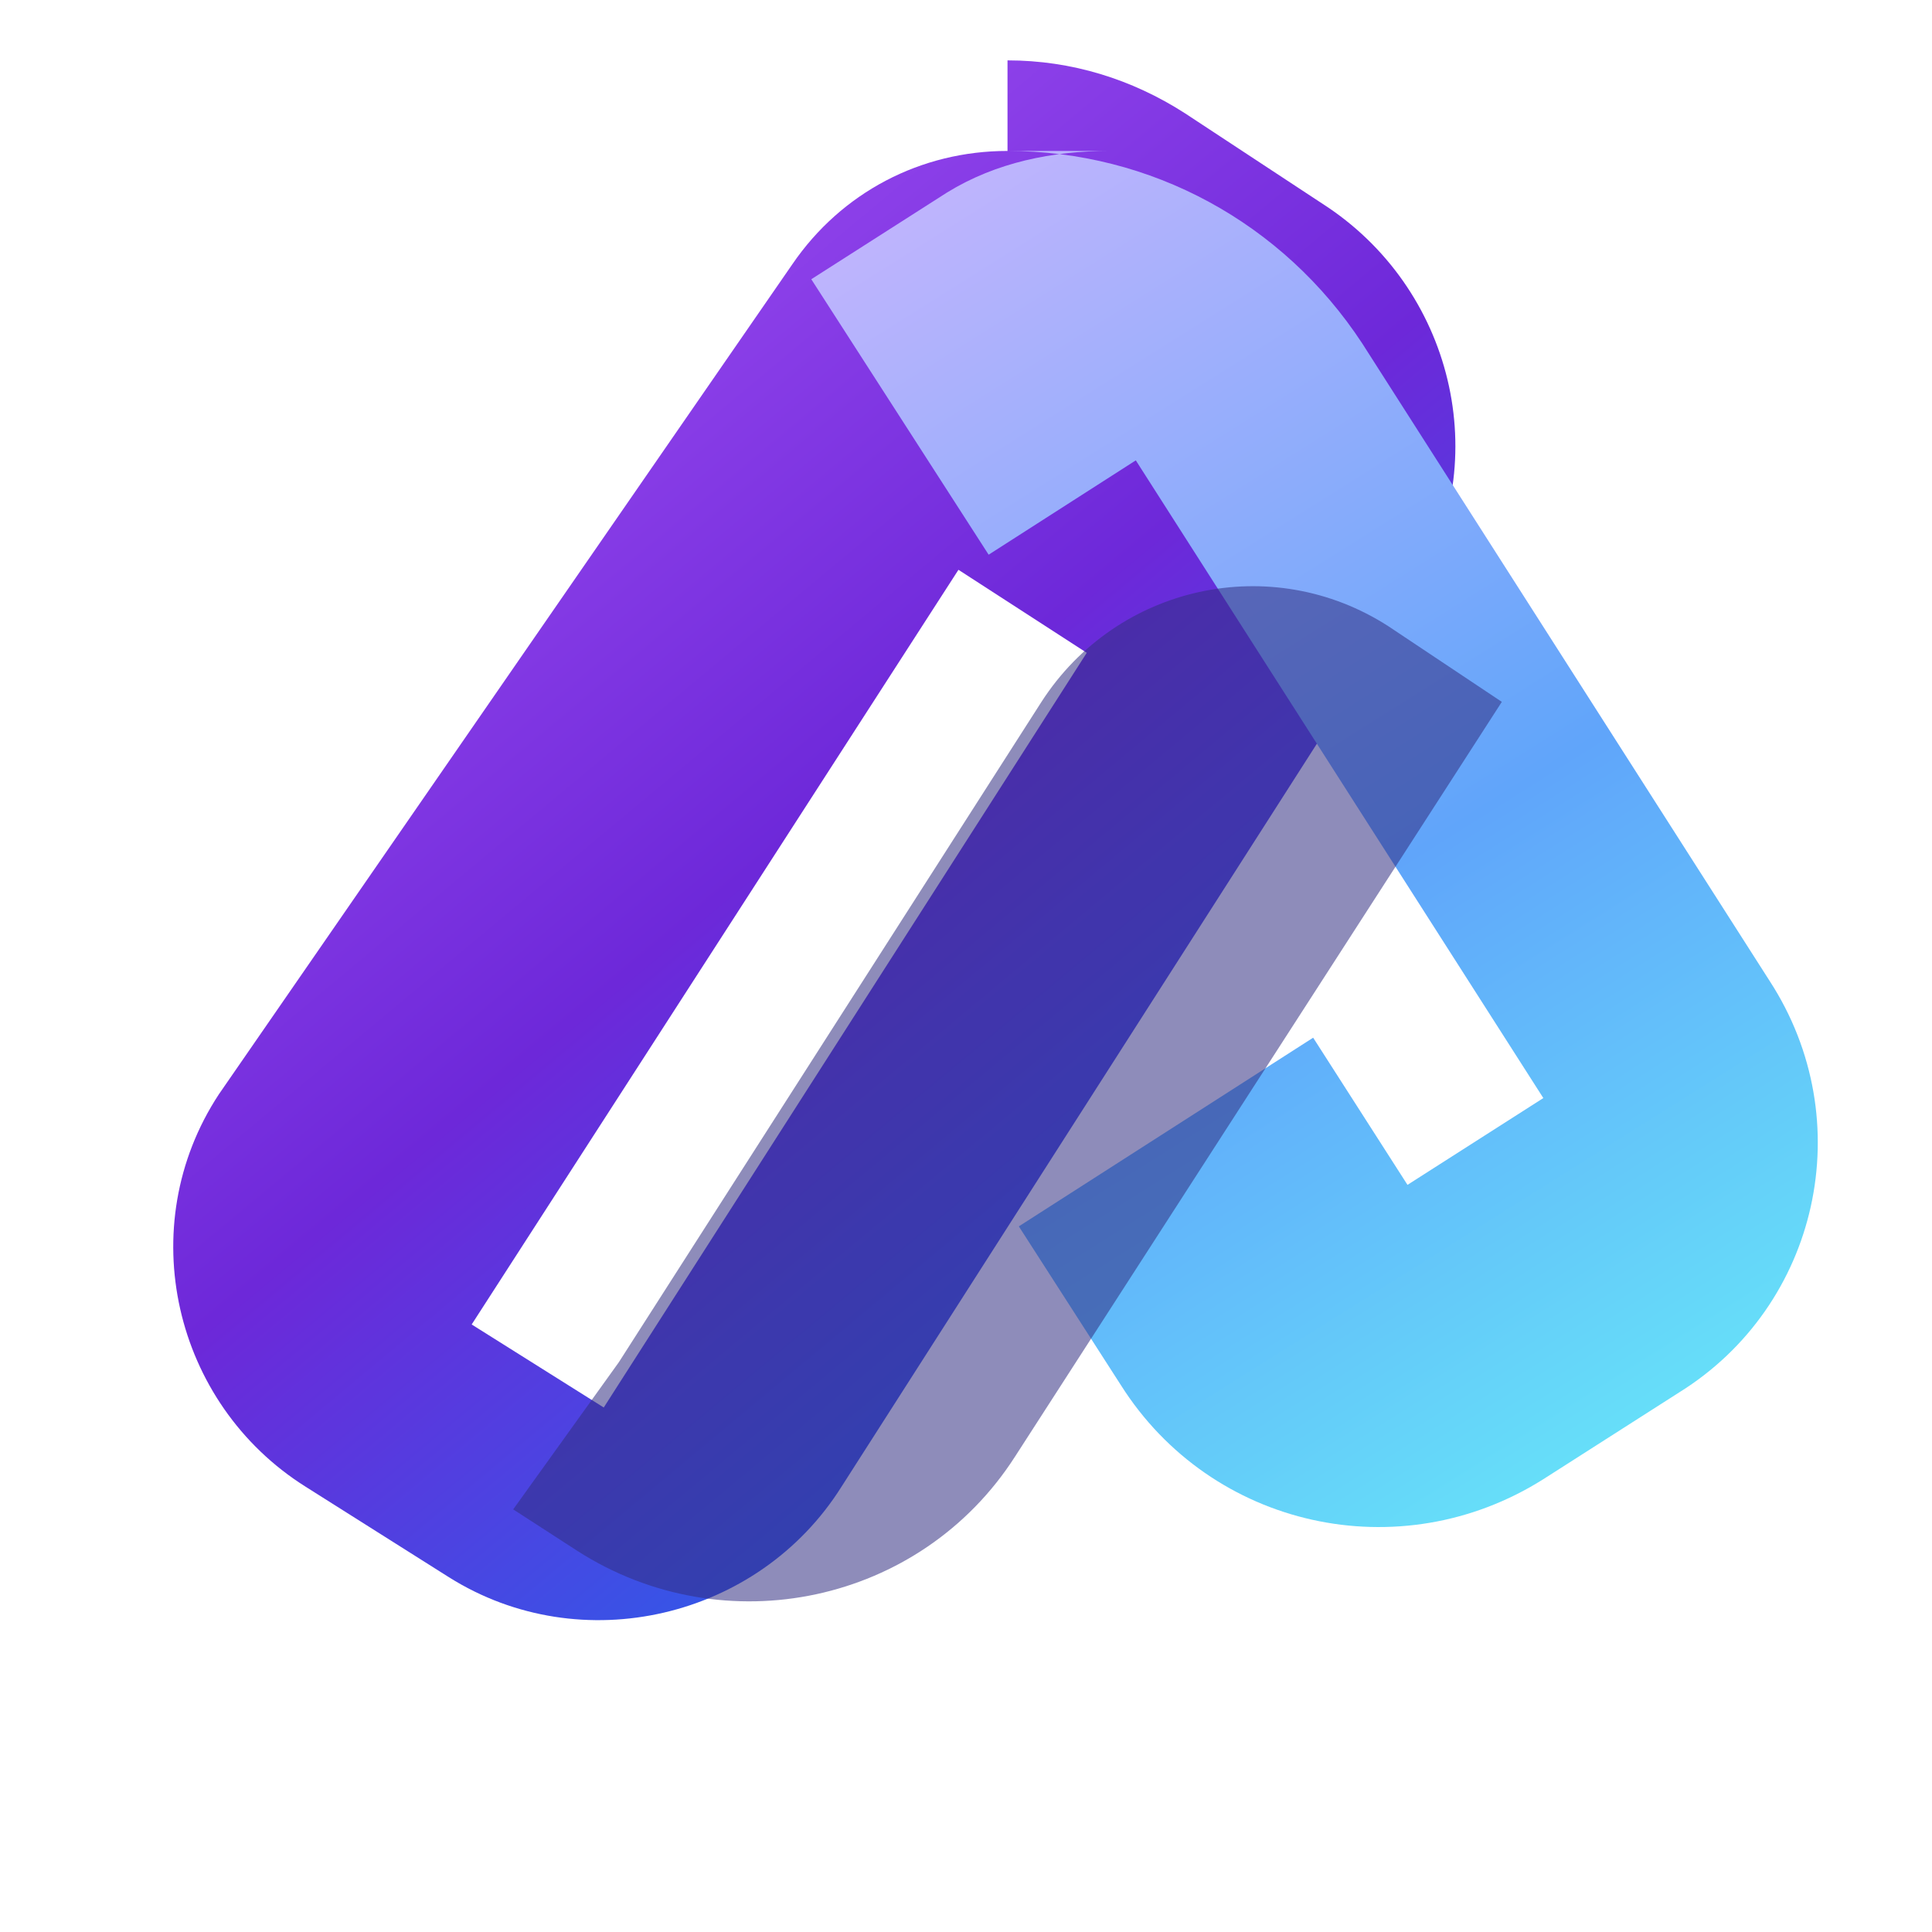
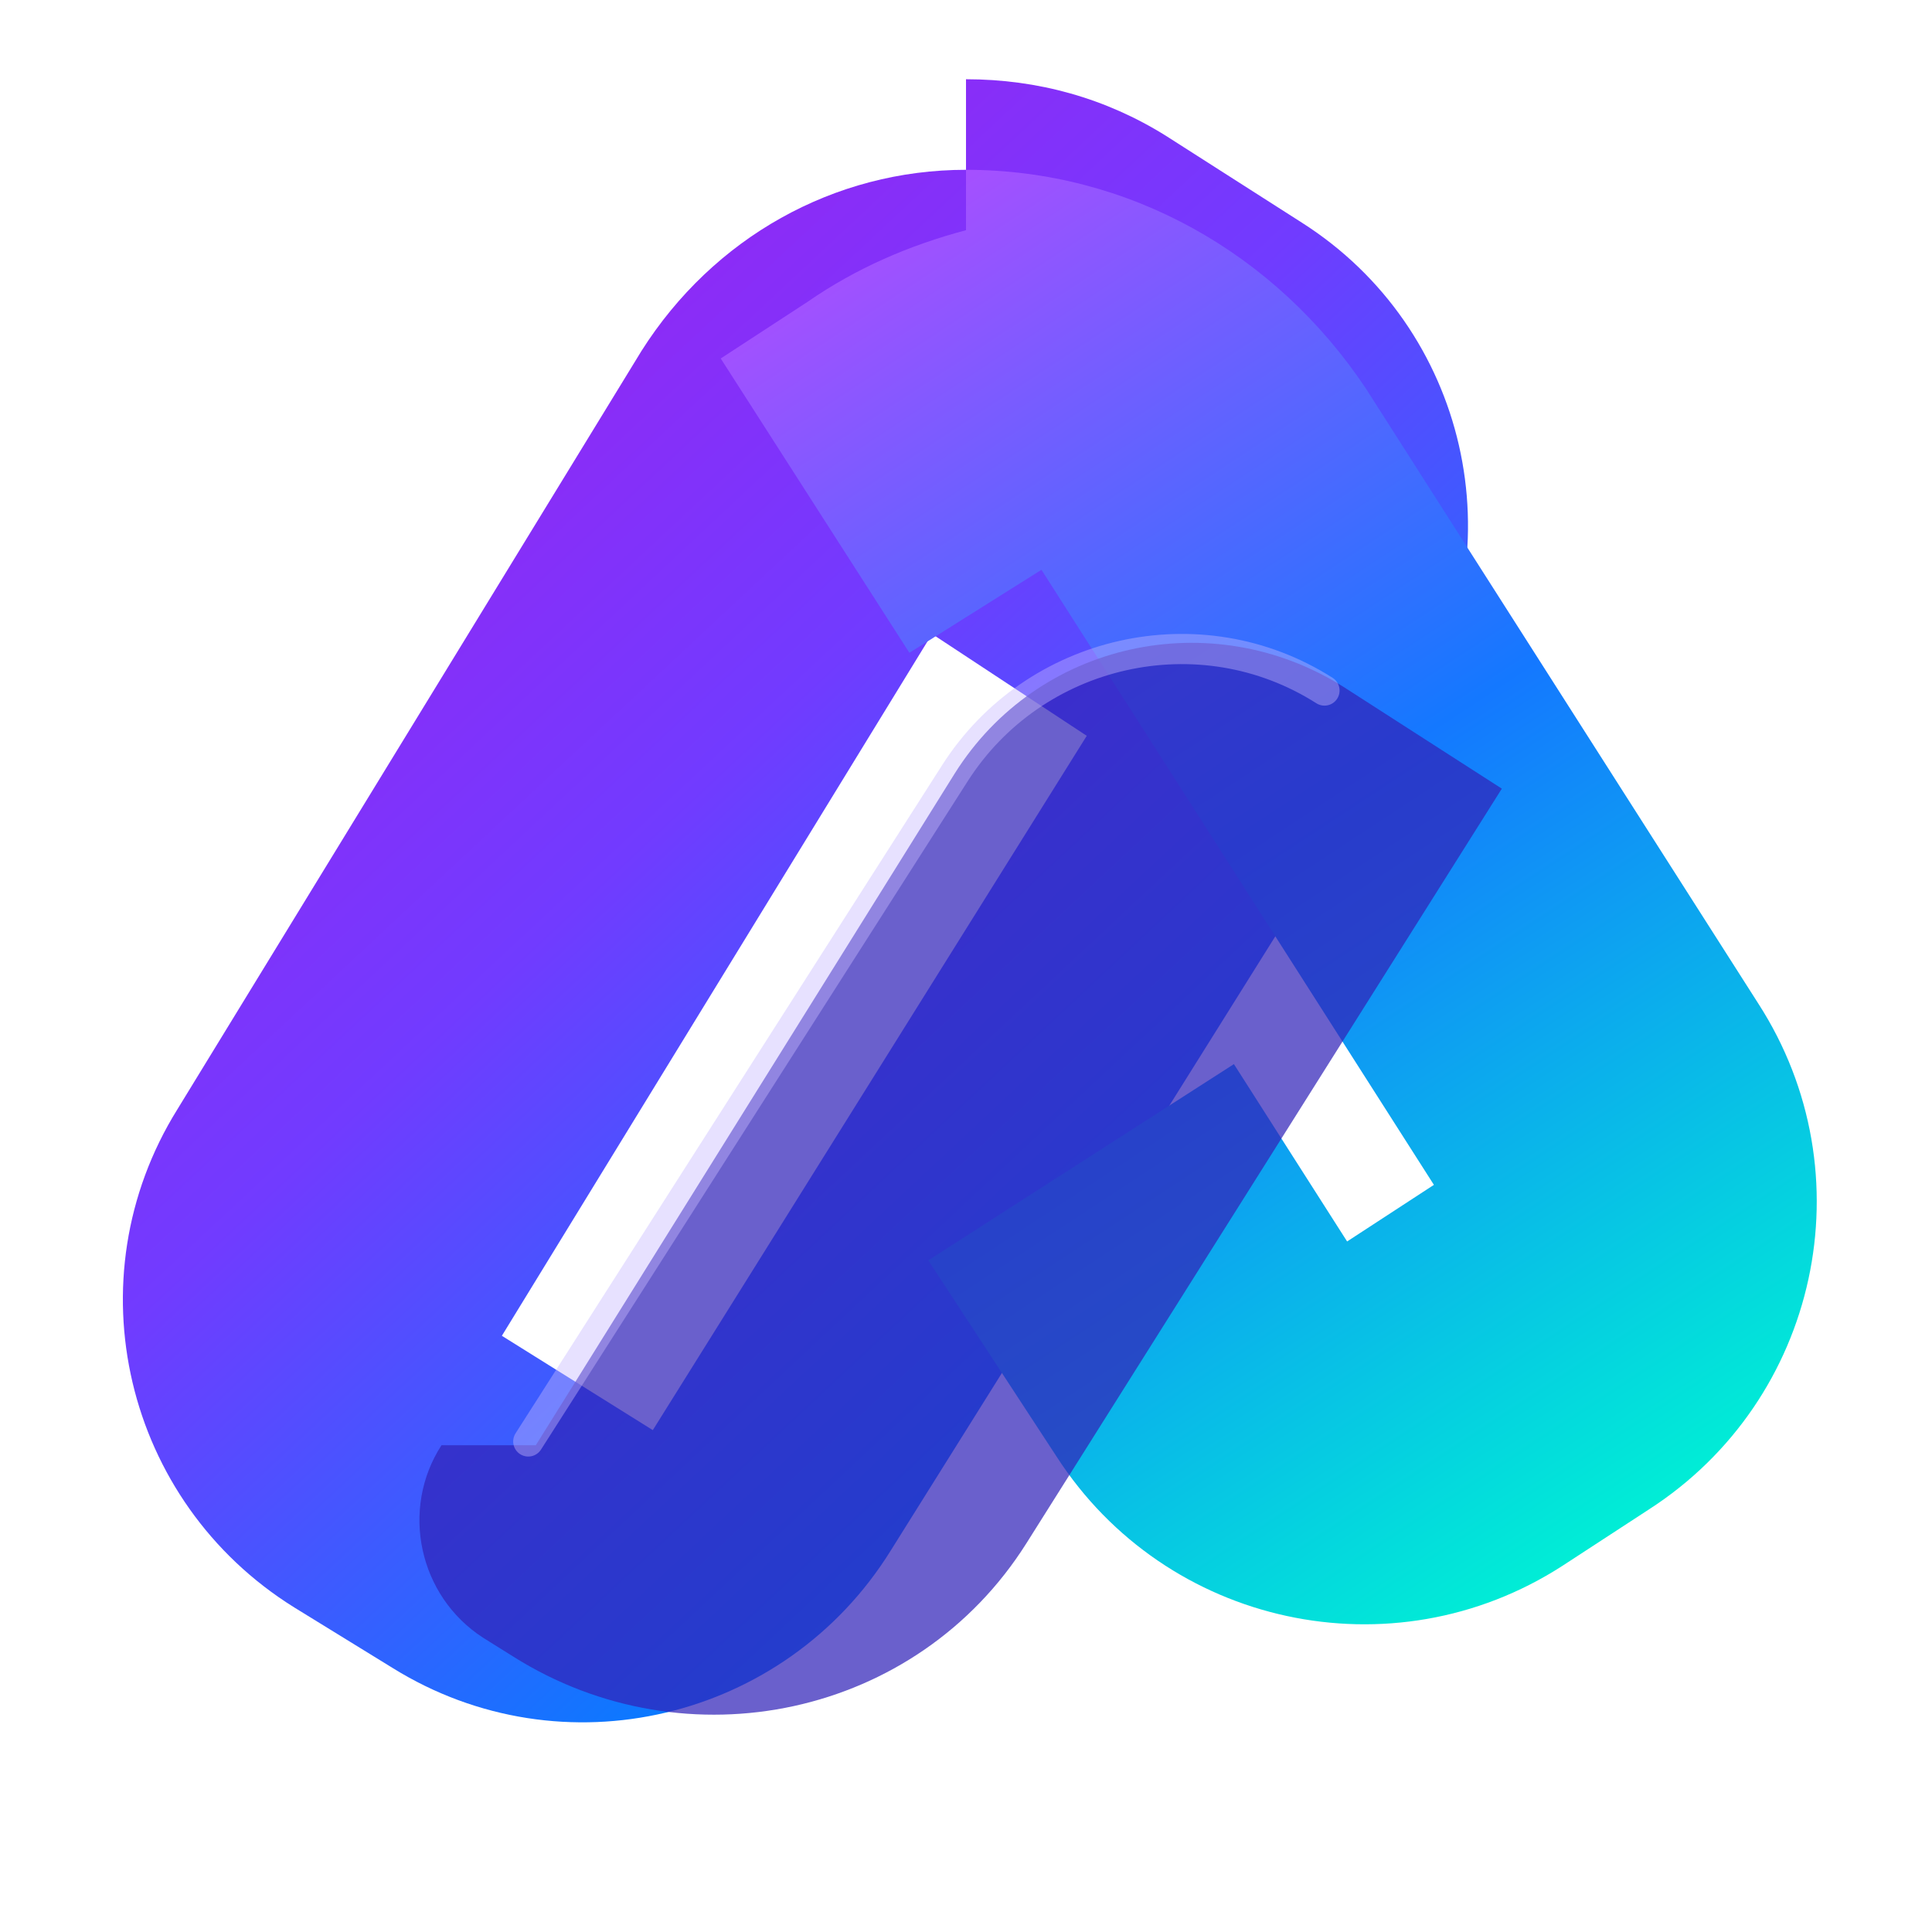
- <svg xmlns="http://www.w3.org/2000/svg" viewBox="0 0 512 512" role="img" aria-label="Open Claude">
+ <svg xmlns="http://www.w3.org/2000/svg" viewBox="0 0 512 512" role="img" aria-labelledby="t">
  <defs>
-     <linearGradient id="r" x1="70" y1="40" x2="420" y2="460" gradientUnits="userSpaceOnUse">
-       <stop stop-color="#A855F7" />
-       <stop offset=".42" stop-color="#6D28D9" />
-       <stop offset=".76" stop-color="#2563EB" />
-       <stop offset="1" stop-color="#22D3EE" />
+     <linearGradient id="g" x1="75" y1="70" x2="430" y2="450" gradientUnits="userSpaceOnUse">
+       <stop stop-color="#A020F0" />
+       <stop offset=".34" stop-color="#713BFF" />
+       <stop offset=".68" stop-color="#087BFF" />
+       <stop offset="1" stop-color="#00E6E8" />
    </linearGradient>
-     <linearGradient id="e" x1="180" y1="80" x2="400" y2="430" gradientUnits="userSpaceOnUse">
-       <stop stop-color="#C4B5FD" />
-       <stop offset=".55" stop-color="#60A5FA" />
-       <stop offset="1" stop-color="#67E8F9" />
+     <linearGradient id="h" x1="170" y1="80" x2="400" y2="430" gradientUnits="userSpaceOnUse">
+       <stop stop-color="#B34CFF" />
+       <stop offset=".5" stop-color="#1478FF" />
+       <stop offset="1" stop-color="#00F0D5" />
    </linearGradient>
  </defs>
-   <path d="M267 40c-23 0-44 11-57 30L58 290c-23 35-12 82 23 104l38 24c35 22 82 11 104-24l151-236c22-34 12-80-22-103l-38-25c-14-9-30-14-47-14Zm-13 111 34 22-128 200-35-22 129-200Z" fill="url(#r)" />
-   <path d="M267 40c38 0 73 19 94 51l108 169c24 37 13 86-24 109l-36 23c-38 24-88 13-112-25l-27-42 78-50 25 39 36-23-108-169-39 25-47-73 36-23c13-8 28-11 43-11Z" fill="url(#e)" />
-   <path d="m164 361 112-175c20-31 61-40 92-20l30 20-129 200c-25 39-77 50-116 25l-17-11Z" fill="#312E81" opacity=".55" />
+   <path d="M256 45c-35 0-67 18-86 48L47 294c-28 45-14 104 31 132l26 16c45 28 104 14 132-31l139-222c27-44 14-102-30-130l-36-23c-16-10-34-15-53-15Zm-9 123 41 27-115 184-40-25 114-186Z" fill="url(#g)" />
+   <path d="M256 45c43 0 82 22 106 58l104 163c29 45 16 105-29 134l-23 15c-45 29-105 16-134-29l-34-52 81-52 30 47 23-15L276 151l-35 22-50-78 23-15c13-9 27-15 42-19Z" fill="url(#h)" />
+   <path d="m142 383 111-178c22-35 68-45 103-23l42 27-126 200c-29 46-90 59-136 30l-8-5c-17-11-22-34-11-51Z" fill="#3023B8" opacity=".72" />
+   <path d="M140 382 253 205c21-33 65-43 98-22" fill="none" stroke="#C6B7FF" stroke-opacity=".42" stroke-width="8" stroke-linecap="round" />
</svg>
